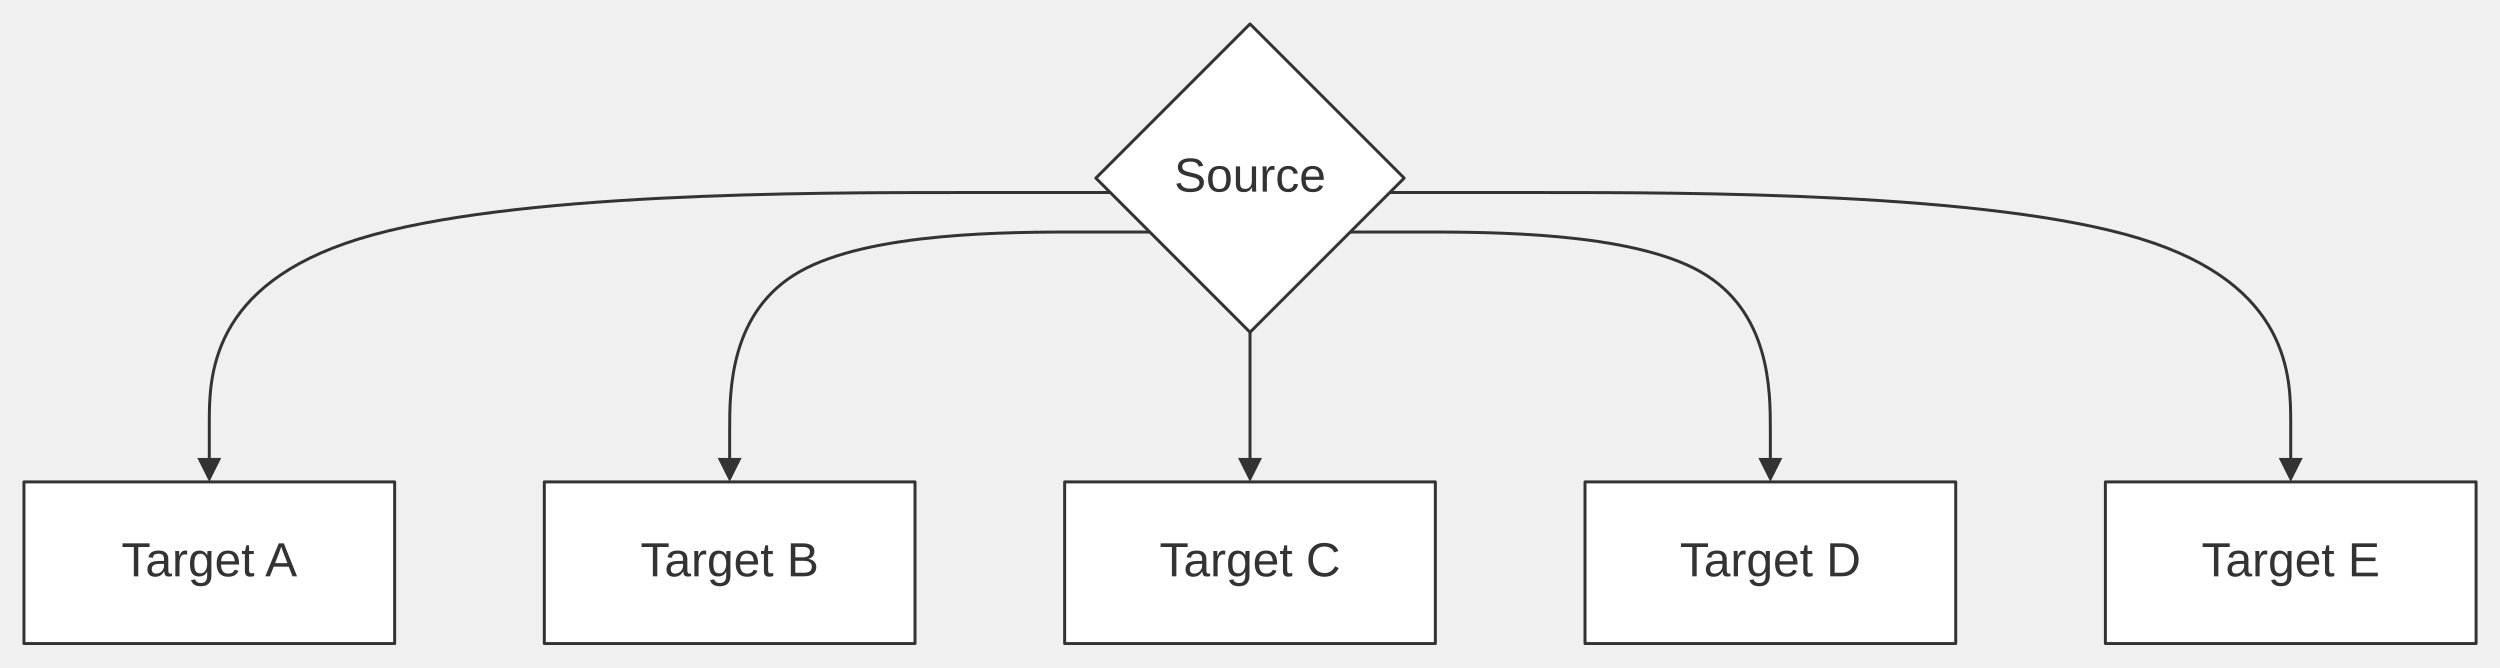
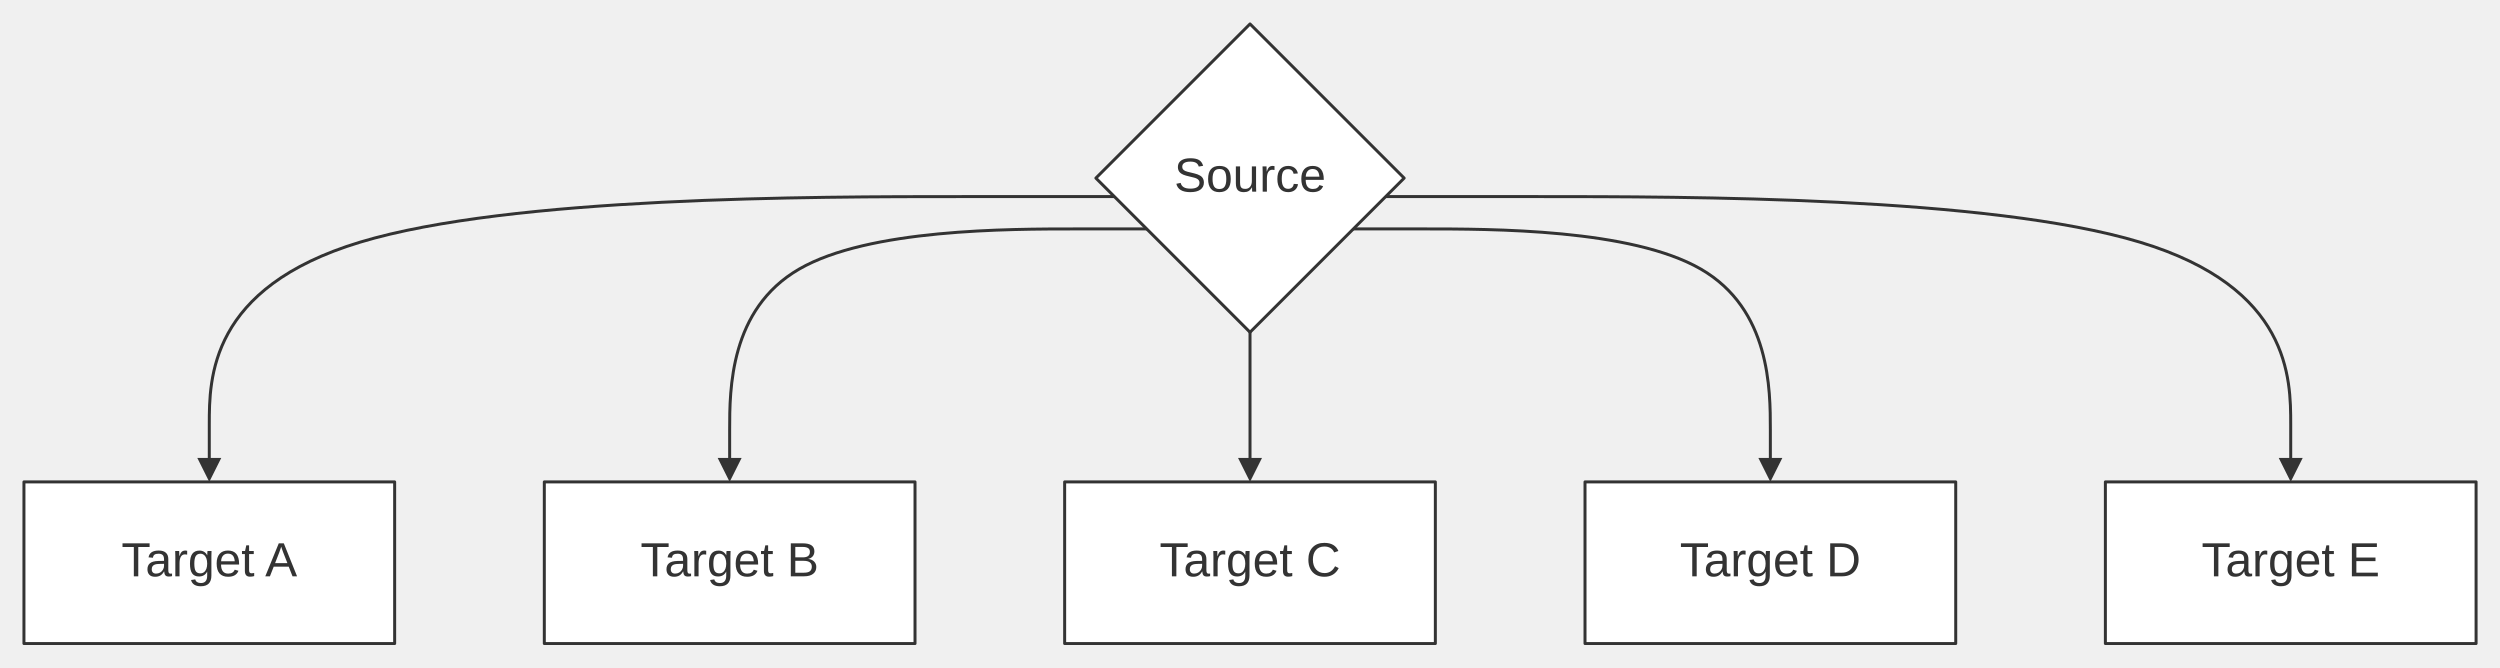
<svg xmlns="http://www.w3.org/2000/svg" width="100%" viewBox="0 0 835.23 223.00" style="max-width: 835.23px; background-color: transparent;" font-family="&quot;trebuchet ms&quot;, verdana, arial, sans-serif" font-size="16.00">
  <defs>
    <marker id="arrowhead" viewBox="0 0 10.00 10.00" refX="5.00" refY="5.00" markerWidth="8.00" markerHeight="8.00" orient="auto-start-reverse" markerUnits="userSpaceOnUse">
      <path d="M 0 0 L 10.00 5.00 L 0 10.00 z" fill="#333" />
    </marker>
    <marker id="crosshead" viewBox="0 0 11.00 11.00" refX="12.00" refY="5.20" markerWidth="11.00" markerHeight="11.00" orient="auto-start-reverse" markerUnits="userSpaceOnUse">
      <path d="M 1,1 l 9,9 M 10,1 l -9,9" stroke="#333" stroke-width="2" />
    </marker>
    <marker id="circlehead" viewBox="0 0 10.00 10.00" refX="11.00" refY="5.00" markerWidth="11.00" markerHeight="11.00" orient="auto-start-reverse" markerUnits="userSpaceOnUse">
      <circle cx="5" cy="5" r="5" stroke="#333" stroke-width="1" fill="#333" />
    </marker>
    <marker id="open-arrowhead" viewBox="0 0 10.00 10.00" refX="5.00" refY="5.00" markerWidth="8.00" markerHeight="8.00" orient="auto-start-reverse" markerUnits="userSpaceOnUse">
      <polygon points="0,0 10.00,5.00 0,10.00" fill="white" stroke="#333" stroke-width="1" />
    </marker>
    <marker id="diamondhead" viewBox="0 0 12.00 12.00" refX="6.00" refY="6.00" markerWidth="12.00" markerHeight="12.00" orient="auto-start-reverse" markerUnits="userSpaceOnUse">
      <polygon points="0,6.00 6.00,0 12.00,6.00 6.00,12.00" fill="#333" />
    </marker>
    <marker id="open-diamondhead" viewBox="0 0 12.00 12.00" refX="6.00" refY="6.00" markerWidth="12.00" markerHeight="12.00" orient="auto-start-reverse" markerUnits="userSpaceOnUse">
      <polygon points="0,6.00 6.00,0 12.00,6.00 6.00,12.00" fill="white" stroke="#333" stroke-width="1" />
    </marker>
  </defs>
  <g transform="translate(0.00,0.00)">
    <g class="edgePaths">
-       <path d="M370.94,64.32 L320.77,64.32 C270.60,64.32 170.26,64.32 120.09,79.77 C69.92,95.21 69.92,126.11 69.92,141.55 L69.92,157.00" stroke="#333" stroke-width="1.00" fill="none" stroke-linecap="round" stroke-linejoin="round" marker-end="url(#arrowhead)" />
-       <path d="M384.13,77.51 L360.73,77.51 C337.34,77.51 290.56,77.51 267.16,90.76 C243.77,104.01 243.77,130.50 243.77,143.75 L243.77,157.00" stroke="#333" stroke-width="1.00" fill="none" stroke-linecap="round" stroke-linejoin="round" marker-end="url(#arrowhead)" />
+       <path d="M372.30,65.68 L321.90,65.68 C271.51,65.68 170.72,65.68 120.32,80.90 C69.92,96.12 69.92,126.56 69.92,141.78 L69.92,157.00" stroke="#333" stroke-width="1.00" fill="none" stroke-linecap="round" stroke-linejoin="round" marker-end="url(#arrowhead)" />
+       <path d="M383.10,76.48 L359.88,76.48 C336.66,76.48 290.21,76.48 266.99,89.90 C243.77,103.32 243.77,130.16 243.77,143.58 L243.77,157.00" stroke="#333" stroke-width="1.00" fill="none" stroke-linecap="round" stroke-linejoin="round" marker-end="url(#arrowhead)" />
      <path d="M417.62,111.00 L417.62,157.00" stroke="#333" stroke-width="1.00" fill="none" stroke-linecap="round" stroke-linejoin="round" marker-end="url(#arrowhead)" />
-       <path d="M451.10,77.51 L474.50,77.51 C497.89,77.51 544.68,77.51 568.07,90.76 C591.46,104.01 591.46,130.50 591.46,143.75 L591.46,157.00" stroke="#333" stroke-width="1.00" fill="none" stroke-linecap="round" stroke-linejoin="round" marker-end="url(#arrowhead)" />
-       <path d="M464.29,64.32 L514.46,64.32 C564.63,64.32 664.97,64.32 715.14,79.77 C765.31,95.21 765.31,126.11 765.31,141.55 L765.31,157.00" stroke="#333" stroke-width="1.00" fill="none" stroke-linecap="round" stroke-linejoin="round" marker-end="url(#arrowhead)" />
+       <path d="M452.13,76.48 L475.35,76.48 C498.57,76.48 545.02,76.48 568.24,89.90 C591.46,103.32 591.46,130.16 591.46,143.58 L591.46,157.00" stroke="#333" stroke-width="1.00" fill="none" stroke-linecap="round" stroke-linejoin="round" marker-end="url(#arrowhead)" />
+       <path d="M462.93,65.68 L513.33,65.68 C563.72,65.68 664.52,65.68 714.91,80.90 C765.31,96.12 765.31,126.56 765.31,141.78 L765.31,157.00" stroke="#333" stroke-width="1.00" fill="none" stroke-linecap="round" stroke-linejoin="round" marker-end="url(#arrowhead)" />
    </g>
    <g class="edgeLabels">
    </g>
    <g class="nodes">
      <polygon points="417.62,8.00 469.12,59.50 417.62,111.00 366.12,59.50" fill="white" stroke="#333" stroke-width="1.00" stroke-linejoin="round" />
      <text x="417.62" y="59.50" text-anchor="middle" dominant-baseline="middle" fill="#333">Source</text>
      <rect x="8.00" y="161.00" width="123.85" height="54.00" fill="white" stroke="#333" stroke-width="1.00" stroke-linejoin="round" />
      <text x="69.92" y="188.00" text-anchor="middle" dominant-baseline="middle" fill="#333">Target A</text>
      <rect x="181.85" y="161.00" width="123.85" height="54.00" fill="white" stroke="#333" stroke-width="1.00" stroke-linejoin="round" />
      <text x="243.77" y="188.00" text-anchor="middle" dominant-baseline="middle" fill="#333">Target B</text>
      <rect x="355.69" y="161.00" width="123.85" height="54.00" fill="white" stroke="#333" stroke-width="1.00" stroke-linejoin="round" />
      <text x="417.62" y="188.00" text-anchor="middle" dominant-baseline="middle" fill="#333">Target C</text>
      <rect x="529.54" y="161.00" width="123.85" height="54.00" fill="white" stroke="#333" stroke-width="1.00" stroke-linejoin="round" />
      <text x="591.46" y="188.00" text-anchor="middle" dominant-baseline="middle" fill="#333">Target D</text>
      <rect x="703.39" y="161.00" width="123.85" height="54.00" fill="white" stroke="#333" stroke-width="1.00" stroke-linejoin="round" />
      <text x="765.31" y="188.00" text-anchor="middle" dominant-baseline="middle" fill="#333">Target E</text>
    </g>
  </g>
</svg>
